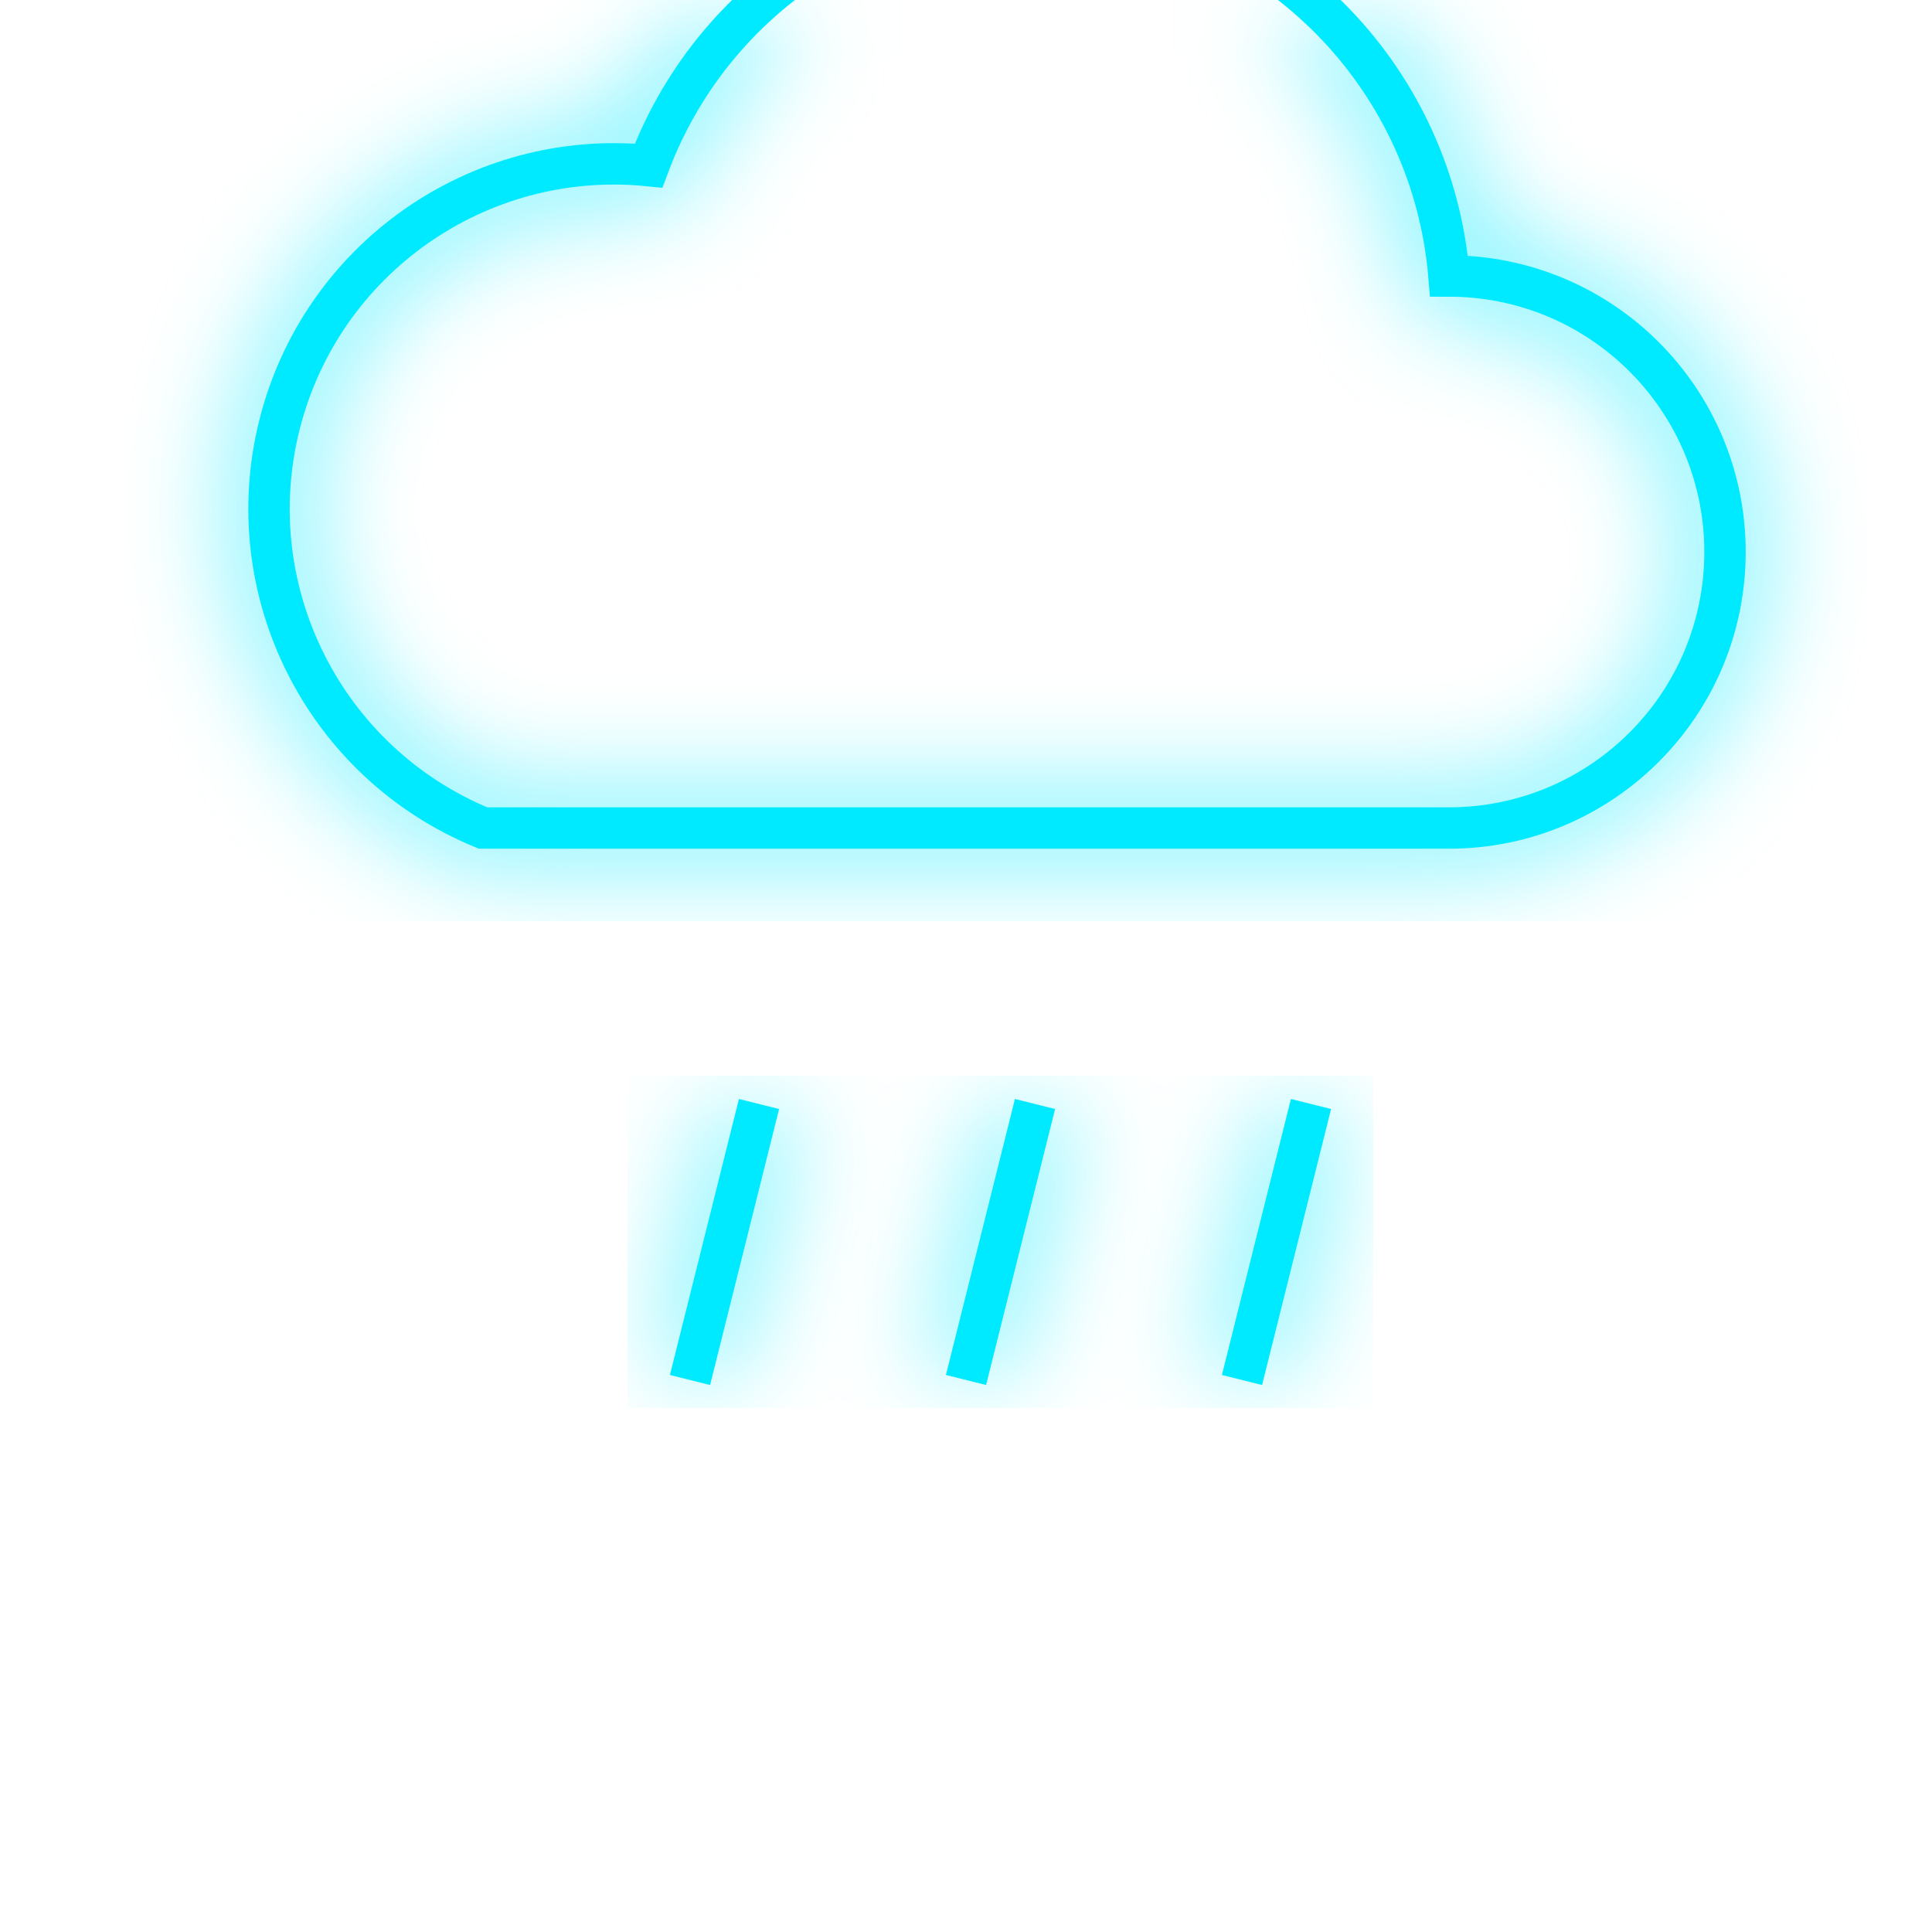
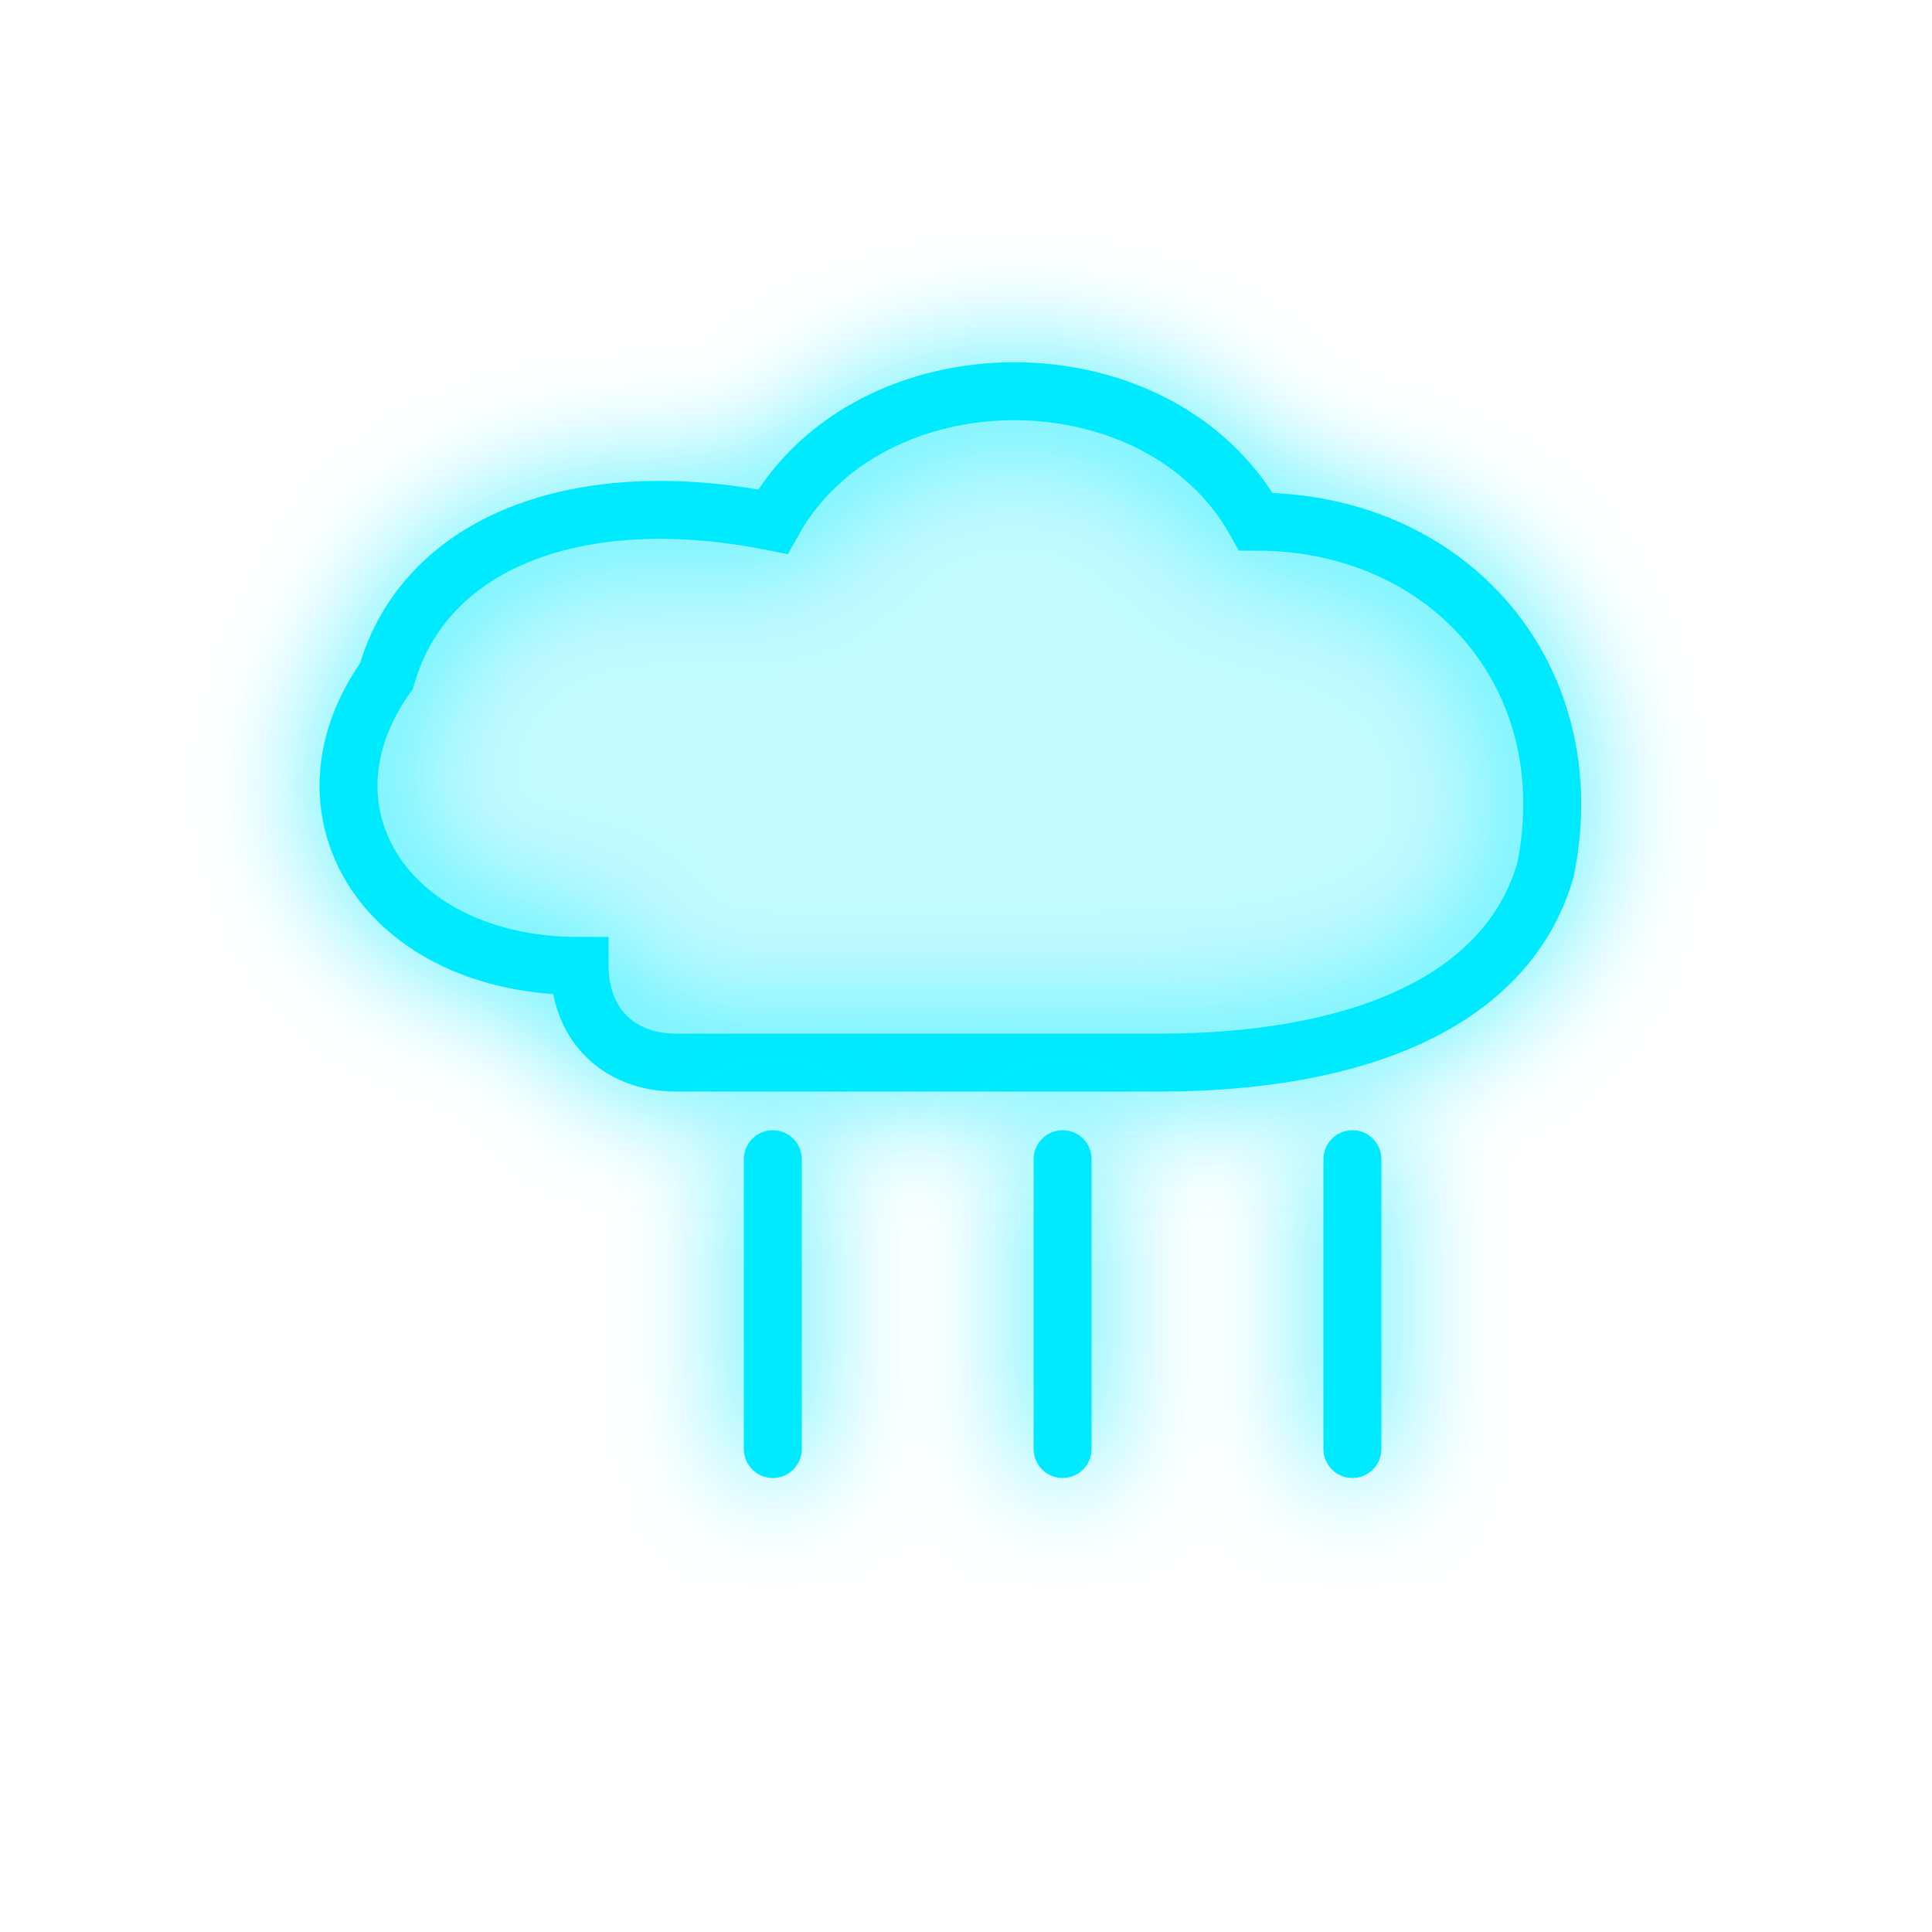
- <svg xmlns="http://www.w3.org/2000/svg" width="140" height="140" viewBox="0 0 140 140">
+ <svg xmlns="http://www.w3.org/2000/svg" viewBox="0 0 100 100">
  <defs>
-     <filter id="glow">
-       <feGaussianBlur stdDeviation="4" result="blur" />
-       <feMerge>
-         <feMergeNode in="blur" />
-         <feMergeNode in="SourceGraphic" />
-       </feMerge>
+     <filter id="neon" x="-50%" y="-50%" width="200%" height="200%">
+       <feDropShadow dx="0" dy="0" stdDeviation="3" flood-color="#00eaff" flood-opacity="0.9" />
    </filter>
  </defs>
-   <path d="M35 60h70a20 20 0 0 0 0-40 30 30 0 0 0-58-8A25 25 0 0 0 35 60z" stroke="#00eaff" stroke-width="3" fill="none" filter="url(#glow)" />
-   <g stroke="#00eaff" stroke-width="3" filter="url(#glow)">
-     <line x1="55" y1="80" x2="50" y2="100">
-       <animate attributeName="y1" values="80;100;80" dur="0.9s" repeatCount="indefinite" />
-       <animate attributeName="y2" values="100;120;100" dur="0.9s" repeatCount="indefinite" />
-     </line>
-     <line x1="75" y1="80" x2="70" y2="100">
-       <animate attributeName="y1" values="80;100;80" dur="1.1s" repeatCount="indefinite" />
-       <animate attributeName="y2" values="100;120;100" dur="1.1s" repeatCount="indefinite" />
-     </line>
-     <line x1="95" y1="80" x2="90" y2="100">
-       <animate attributeName="y1" values="80;100;80" dur="1s" repeatCount="indefinite" />
-       <animate attributeName="y2" values="100;120;100" dur="1s" repeatCount="indefinite" />
-     </line>
+   <path d="M30 50            C20 50, 15 42, 20 35            C22 28, 30 25, 40 27            C45 18, 60 18, 65 27            C75 27, 82 35, 80 45            C78 52, 70 55, 60 55            L35 55            C32 55, 30 53, 30 50Z" fill="#00eaff22" stroke="#00eaff" stroke-width="3" filter="url(#neon)" />
+   <g stroke="#00eaff" stroke-width="3" stroke-linecap="round" filter="url(#neon)">
+     <line x1="40" y1="60" x2="40" y2="75" />
+     <line x1="55" y1="60" x2="55" y2="75" />
+     <line x1="70" y1="60" x2="70" y2="75" />
  </g>
</svg>
